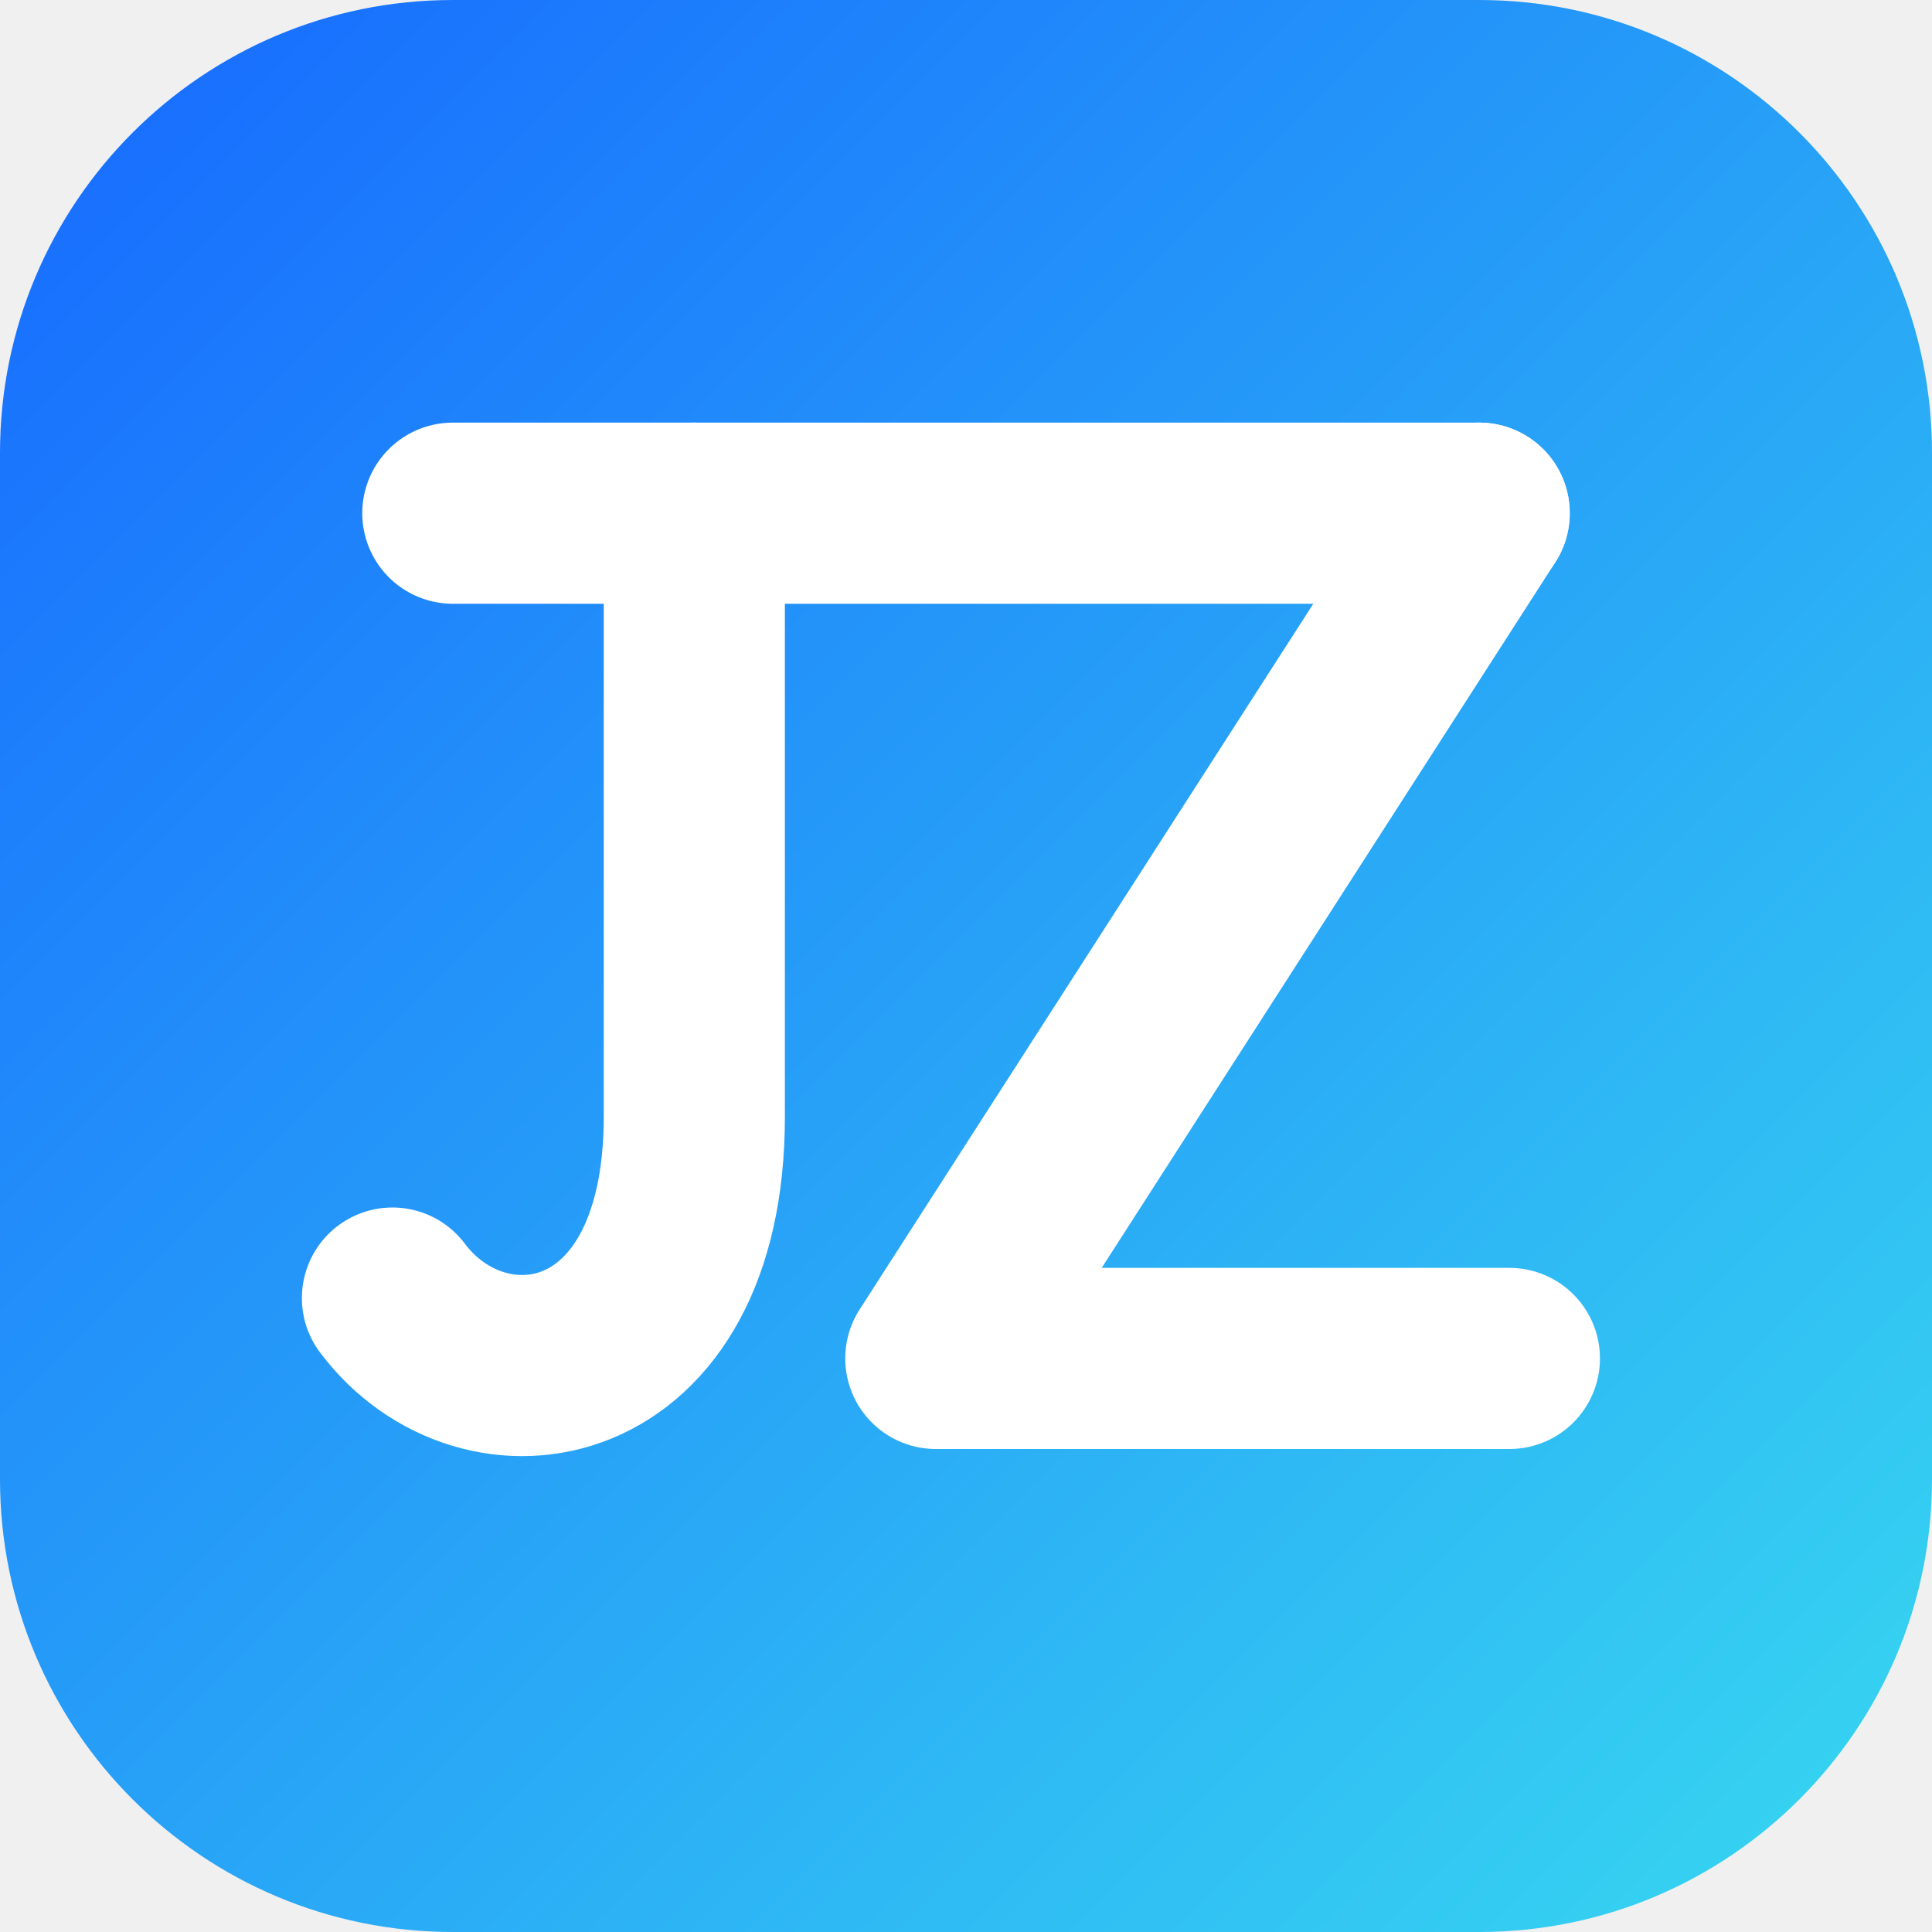
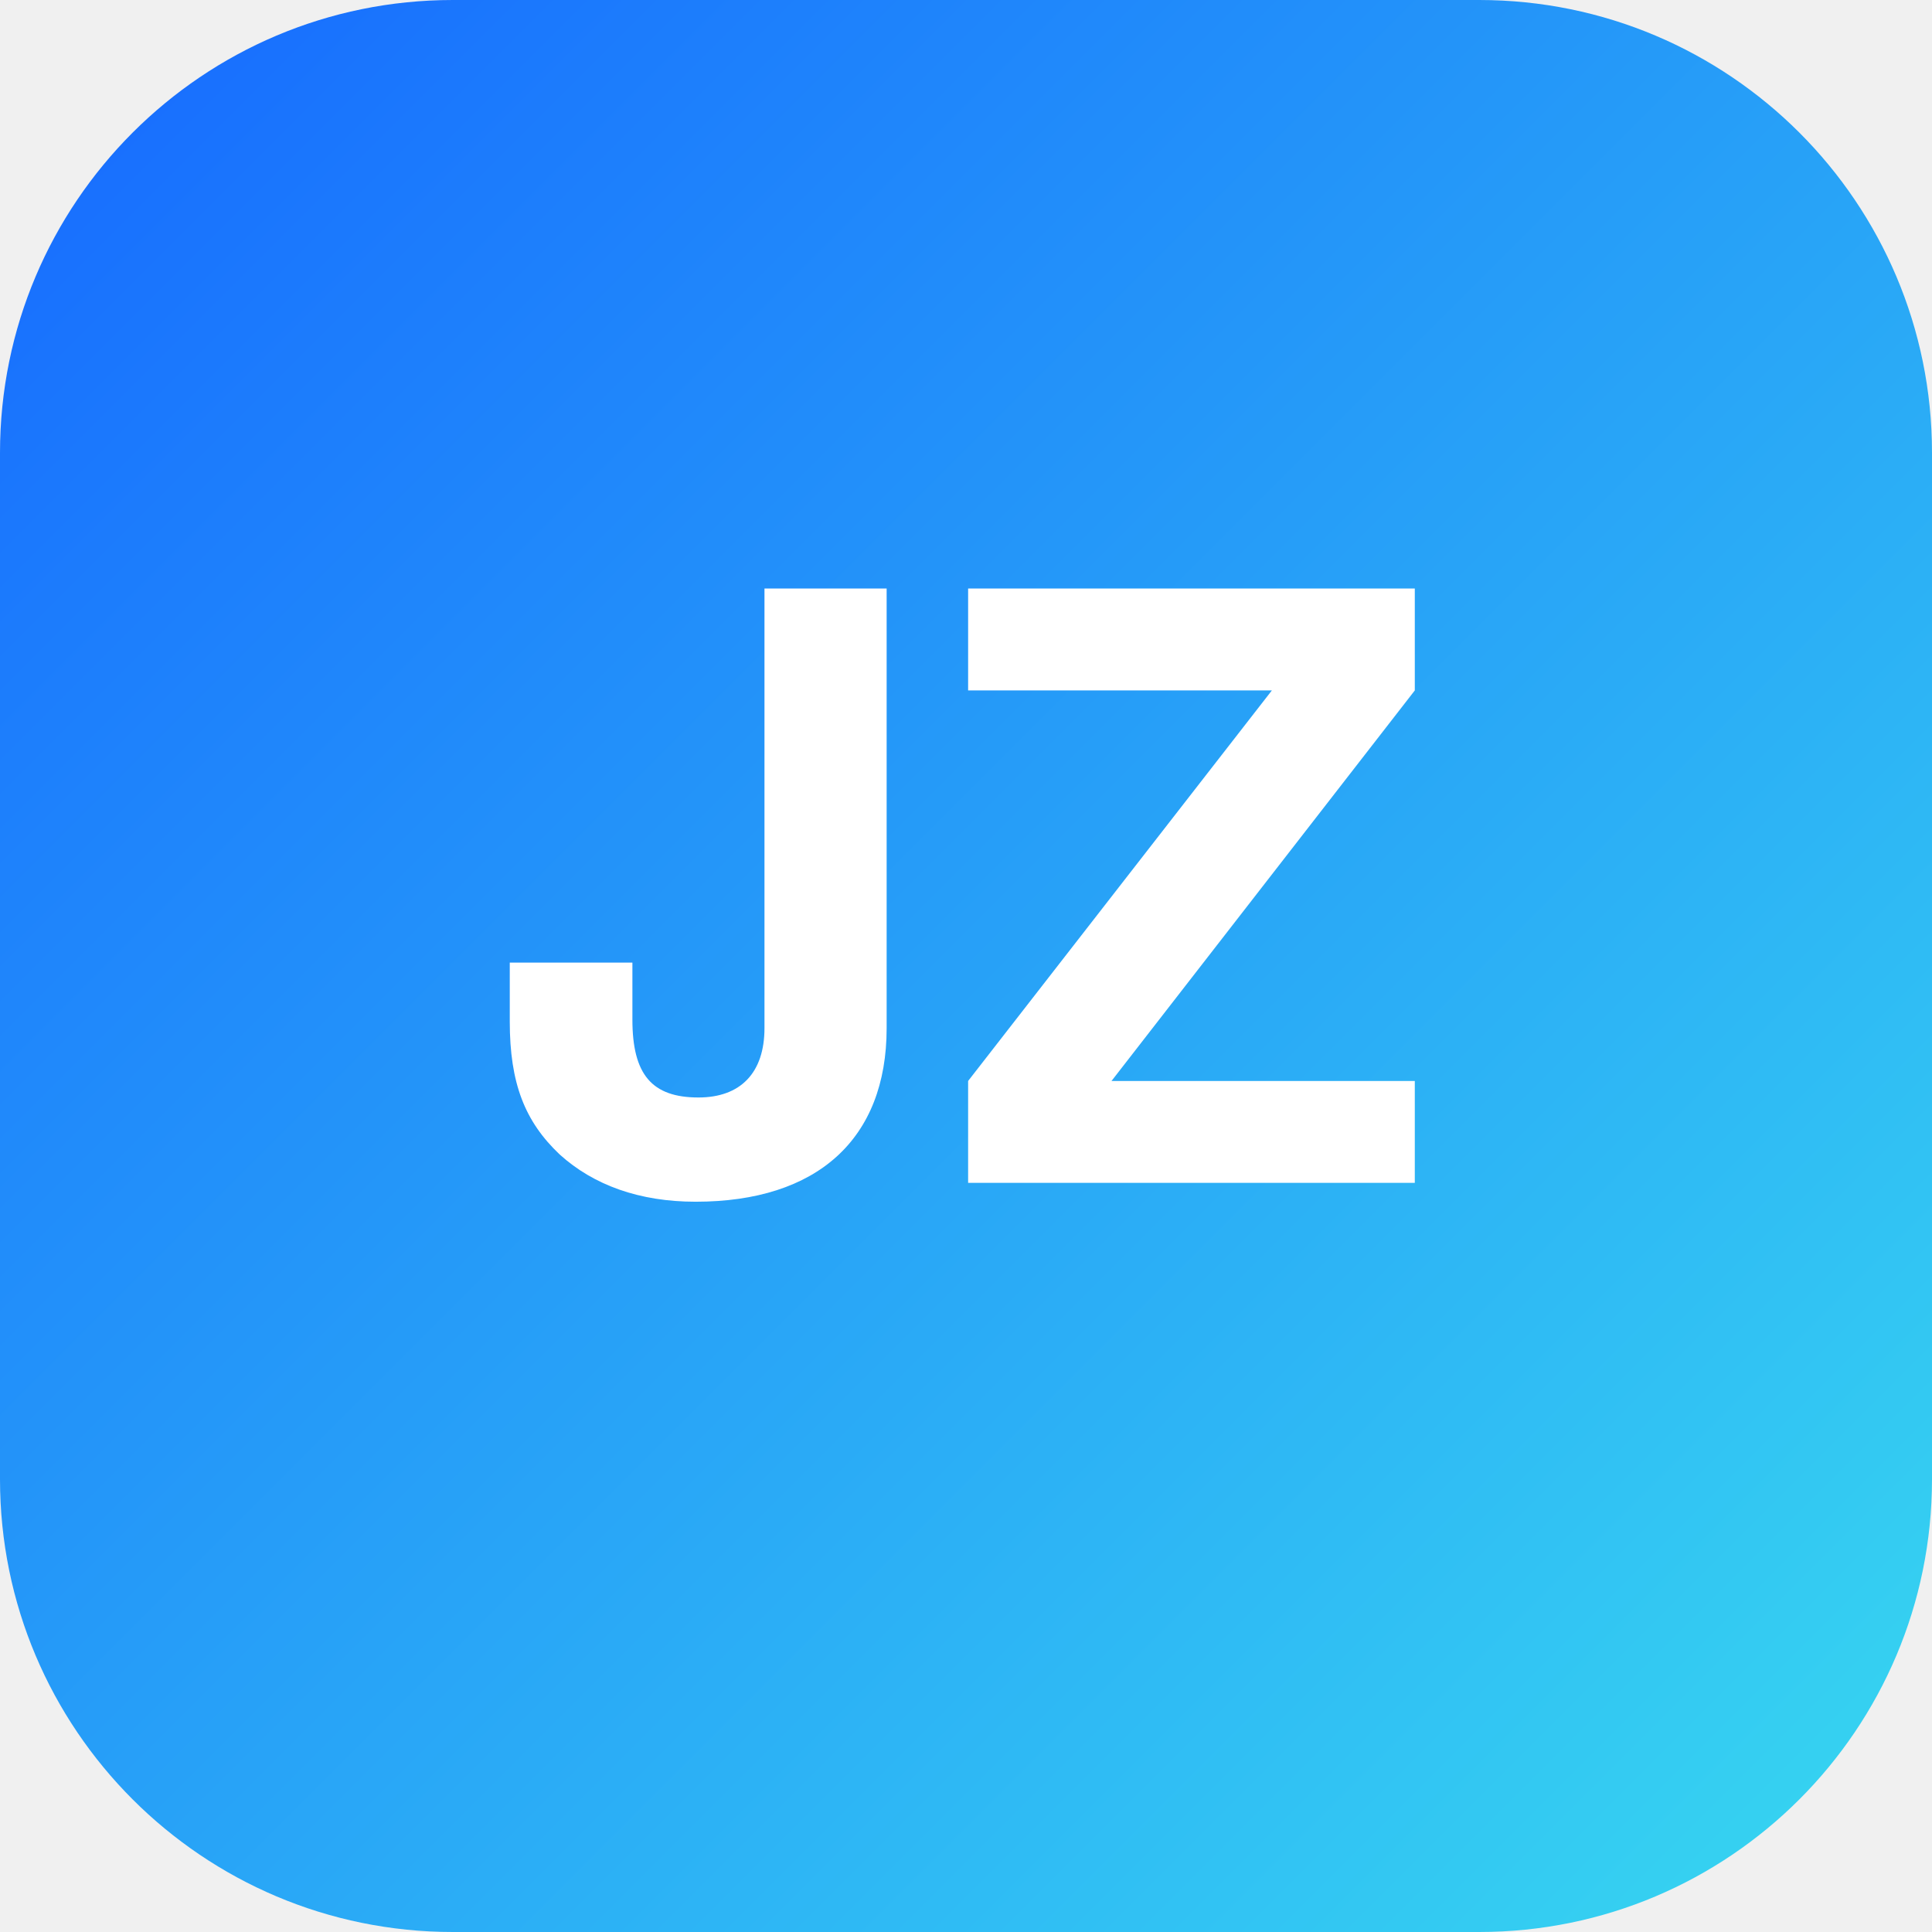
- <svg xmlns="http://www.w3.org/2000/svg" viewBox="0 0 64 64" role="img" aria-label="JZ monogram">
+ <svg xmlns="http://www.w3.org/2000/svg" viewBox="0 0 64 64" role="img" aria-label="JZ">
  <defs>
    <linearGradient id="jzBox" x1="0" y1="0" x2="1" y2="1">
      <stop offset="0" stop-color="#1668FF" />
      <stop offset="1" stop-color="#38D9F0" />
    </linearGradient>
  </defs>
  <rect width="64" height="64" rx="15" fill="url(#jzBox)" />
-   <g fill="none" stroke="#FFFFFF" stroke-width="6" stroke-linecap="round" stroke-linejoin="round">
-     <path d="M15 17 H49" />
-     <path d="M23 17 V37 C23 46 16 47 13 43" />
-     <path d="M49 17 L31 45 H50" />
-   </g>
+   <text x="32" y="33" text-anchor="middle" dominant-baseline="central" font-family="Segoe UI, Helvetica, Arial, sans-serif" font-size="27" font-weight="700" fill="#FFFFFF">JZ</text>
</svg>
